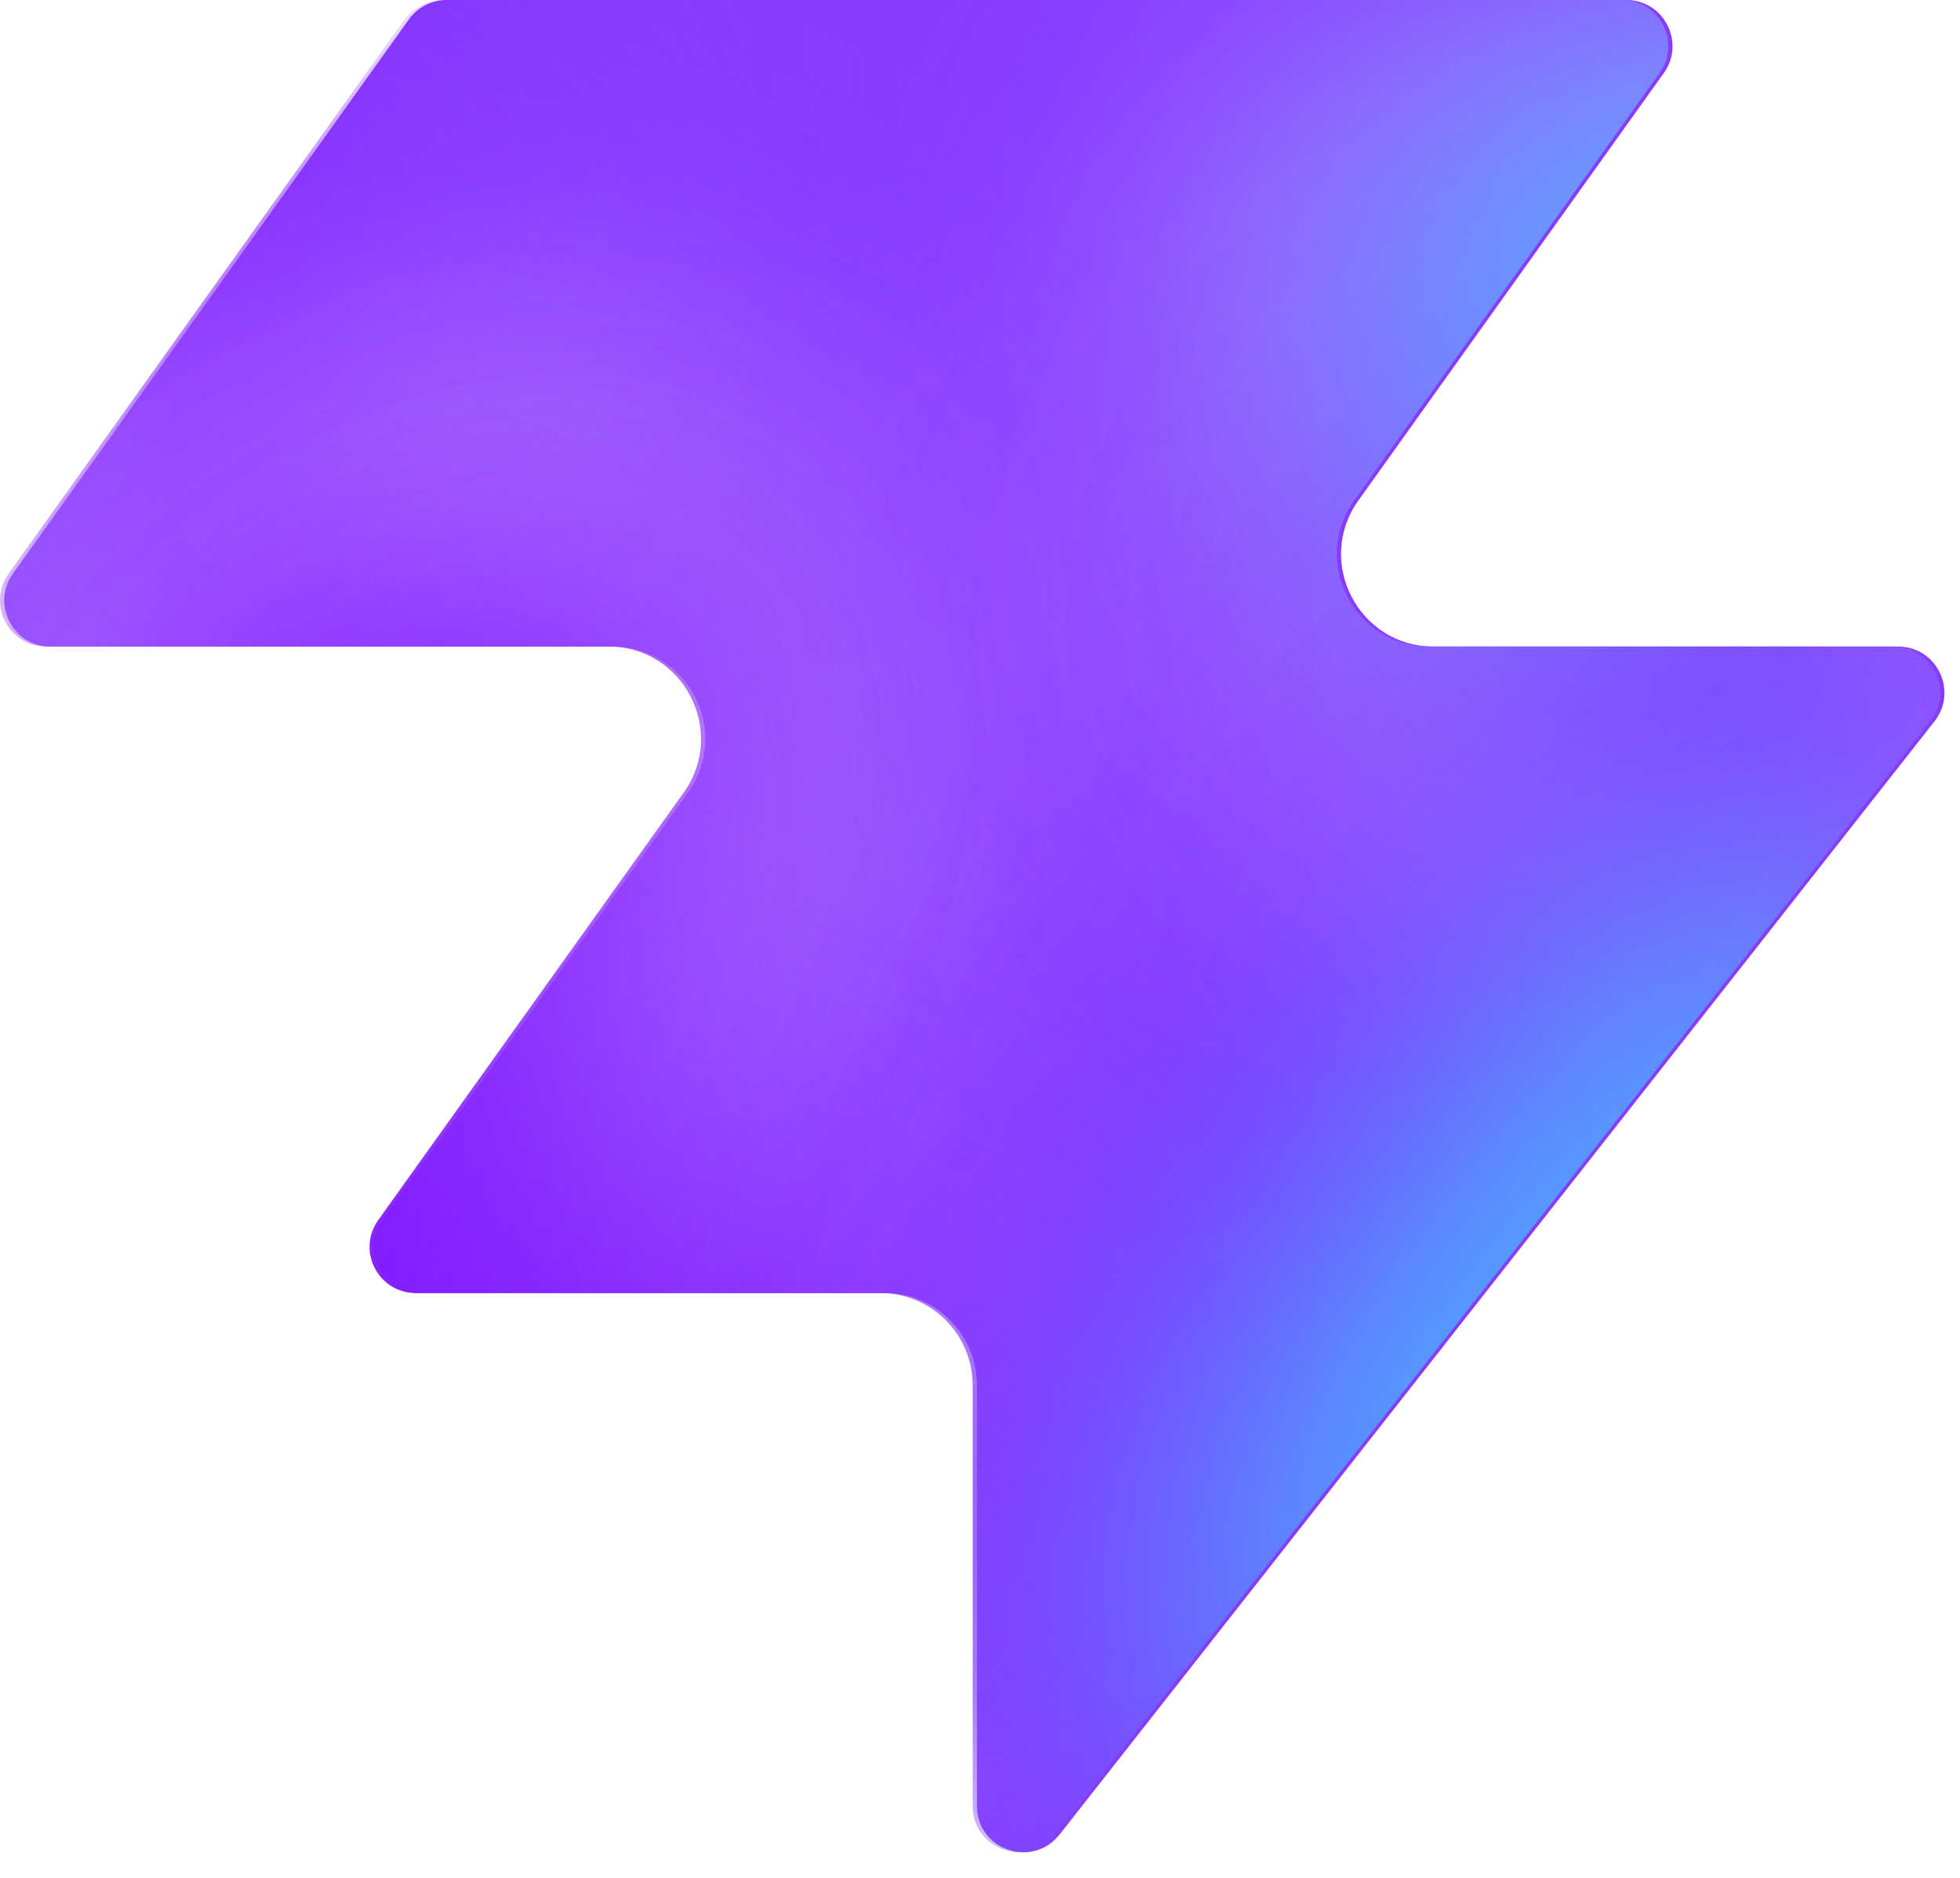
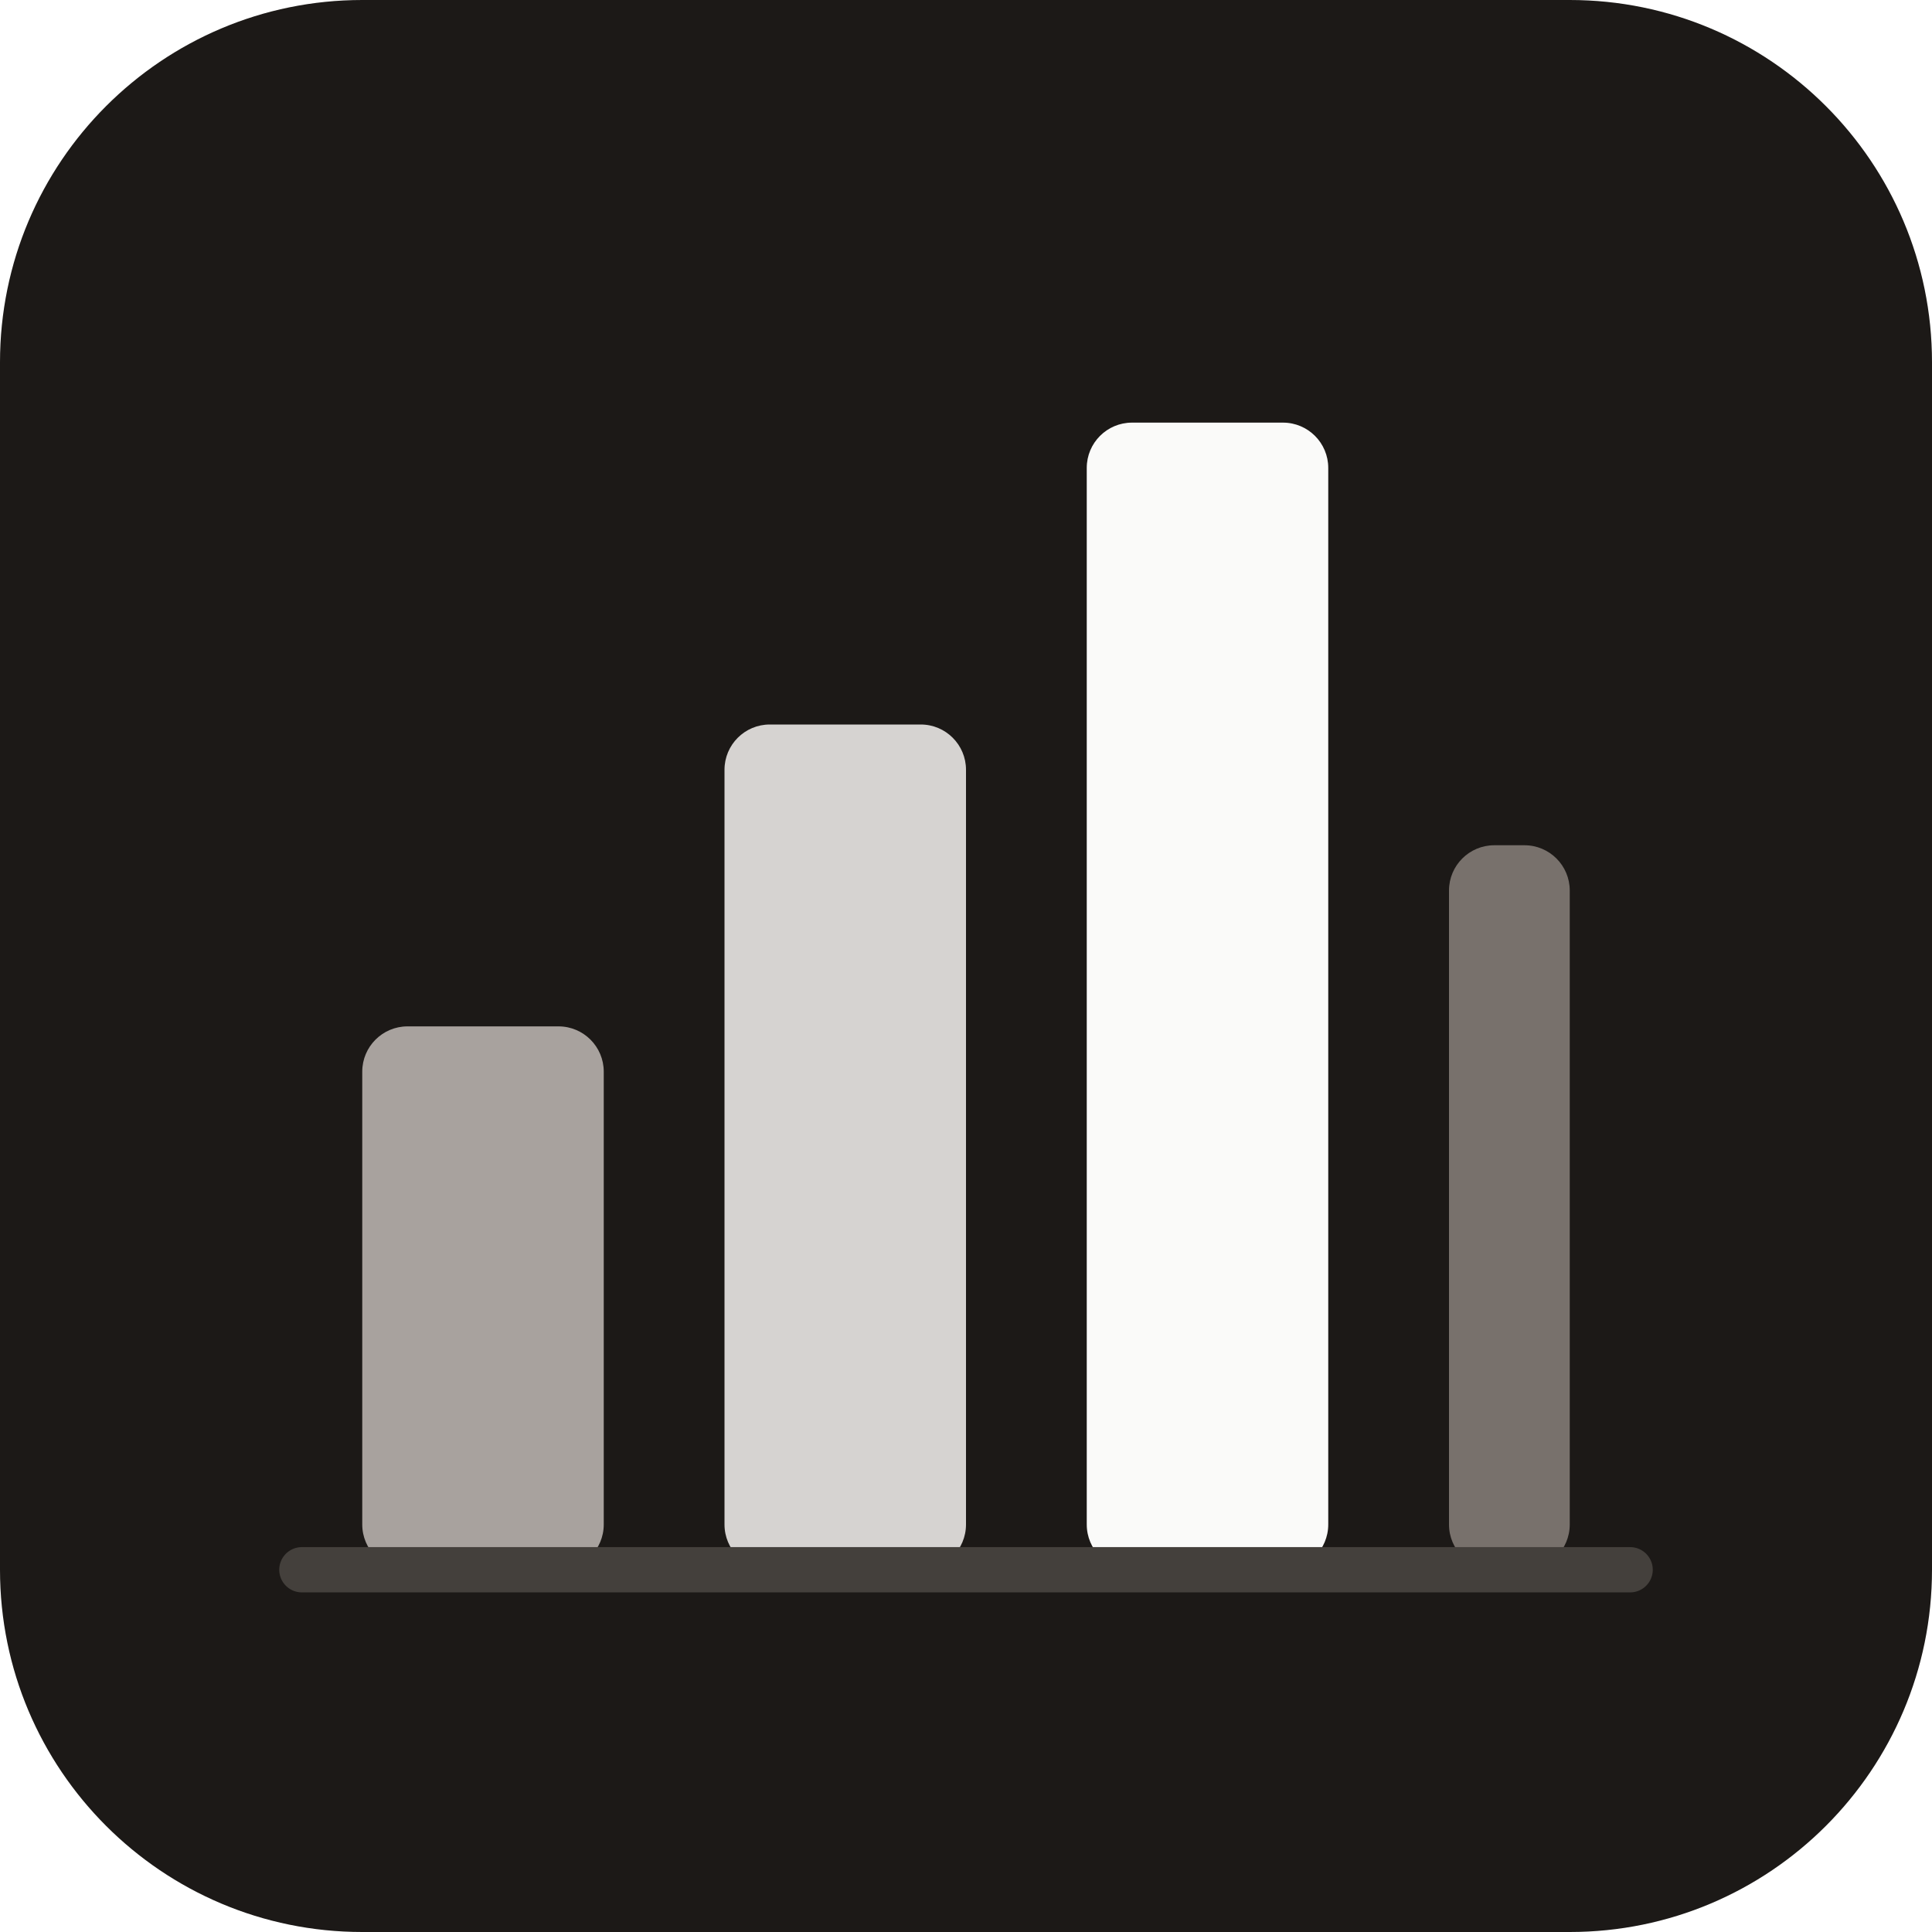
- <svg xmlns="http://www.w3.org/2000/svg" width="48" height="46" fill="none" viewBox="0 0 48 46">
-   <path fill="#863bff" d="M25.946 44.938c-.664.845-2.021.375-2.021-.698V33.937a2.26 2.26 0 0 0-2.262-2.262H10.287c-.92 0-1.456-1.04-.92-1.788l7.48-10.471c1.07-1.497 0-3.578-1.842-3.578H1.237c-.92 0-1.456-1.04-.92-1.788L10.013.474c.214-.297.556-.474.92-.474h28.894c.92 0 1.456 1.04.92 1.788l-7.48 10.471c-1.07 1.498 0 3.579 1.842 3.579h11.377c.943 0 1.473 1.088.89 1.83L25.947 44.94z" style="fill:#863bff;fill:color(display-p3 .525 .23 1);fill-opacity:1" />
-   <mask id="a" width="48" height="46" x="0" y="0" maskUnits="userSpaceOnUse" style="mask-type:alpha">
-     <path fill="#000" d="M25.842 44.938c-.664.844-2.021.375-2.021-.698V33.937a2.26 2.26 0 0 0-2.262-2.262H10.183c-.92 0-1.456-1.04-.92-1.788l7.48-10.471c1.07-1.498 0-3.579-1.842-3.579H1.133c-.92 0-1.456-1.04-.92-1.787L9.91.473c.214-.297.556-.474.92-.474h28.894c.92 0 1.456 1.04.92 1.788l-7.48 10.471c-1.07 1.498 0 3.578 1.842 3.578h11.377c.943 0 1.473 1.088.89 1.832L25.843 44.94z" style="fill:#000;fill-opacity:1" />
-   </mask>
-   <g mask="url(#a)">
-     <g filter="url(#b)">
-       <ellipse cx="5.508" cy="14.704" fill="#ede6ff" rx="5.508" ry="14.704" style="fill:#ede6ff;fill:color(display-p3 .927 .903 1);fill-opacity:1" transform="matrix(.00324 1 1 -.00324 -4.47 31.516)" />
-     </g>
-     <g filter="url(#c)">
-       <ellipse cx="10.399" cy="29.851" fill="#ede6ff" rx="10.399" ry="29.851" style="fill:#ede6ff;fill:color(display-p3 .927 .903 1);fill-opacity:1" transform="matrix(.00324 1 1 -.00324 -39.328 7.883)" />
-     </g>
-     <g filter="url(#d)">
-       <ellipse cx="5.508" cy="30.487" fill="#7e14ff" rx="5.508" ry="30.487" style="fill:#7e14ff;fill:color(display-p3 .492 .077 1);fill-opacity:1" transform="rotate(89.814 -25.913 -14.639)scale(1 -1)" />
-     </g>
-     <g filter="url(#e)">
-       <ellipse cx="5.508" cy="30.599" fill="#7e14ff" rx="5.508" ry="30.599" style="fill:#7e14ff;fill:color(display-p3 .492 .077 1);fill-opacity:1" transform="rotate(89.814 -32.644 -3.334)scale(1 -1)" />
-     </g>
-     <g filter="url(#f)">
-       <ellipse cx="5.508" cy="30.599" fill="#7e14ff" rx="5.508" ry="30.599" style="fill:#7e14ff;fill:color(display-p3 .492 .077 1);fill-opacity:1" transform="matrix(.00324 1 1 -.00324 -34.34 30.47)" />
-     </g>
-     <g filter="url(#g)">
-       <ellipse cx="14.072" cy="22.078" fill="#ede6ff" rx="14.072" ry="22.078" style="fill:#ede6ff;fill:color(display-p3 .927 .903 1);fill-opacity:1" transform="rotate(93.35 24.506 48.493)scale(-1 1)" />
-     </g>
-     <g filter="url(#h)">
-       <ellipse cx="3.47" cy="21.501" fill="#7e14ff" rx="3.47" ry="21.501" style="fill:#7e14ff;fill:color(display-p3 .492 .077 1);fill-opacity:1" transform="rotate(89.009 28.708 47.59)scale(-1 1)" />
-     </g>
-     <g filter="url(#i)">
-       <ellipse cx="3.47" cy="21.501" fill="#7e14ff" rx="3.47" ry="21.501" style="fill:#7e14ff;fill:color(display-p3 .492 .077 1);fill-opacity:1" transform="rotate(89.009 28.708 47.59)scale(-1 1)" />
-     </g>
-     <g filter="url(#j)">
-       <ellipse cx=".387" cy="8.972" fill="#7e14ff" rx="4.407" ry="29.108" style="fill:#7e14ff;fill:color(display-p3 .492 .077 1);fill-opacity:1" transform="rotate(39.51 .387 8.972)" />
-     </g>
-     <g filter="url(#k)">
-       <ellipse cx="47.523" cy="-6.092" fill="#7e14ff" rx="4.407" ry="29.108" style="fill:#7e14ff;fill:color(display-p3 .492 .077 1);fill-opacity:1" transform="rotate(37.892 47.523 -6.092)" />
-     </g>
-     <g filter="url(#l)">
-       <ellipse cx="41.412" cy="6.333" fill="#47bfff" rx="5.971" ry="9.665" style="fill:#47bfff;fill:color(display-p3 .28 .748 1);fill-opacity:1" transform="rotate(37.892 41.412 6.333)" />
-     </g>
-     <g filter="url(#m)">
-       <ellipse cx="-1.879" cy="38.332" fill="#7e14ff" rx="4.407" ry="29.108" style="fill:#7e14ff;fill:color(display-p3 .492 .077 1);fill-opacity:1" transform="rotate(37.892 -1.88 38.332)" />
-     </g>
-     <g filter="url(#n)">
-       <ellipse cx="-1.879" cy="38.332" fill="#7e14ff" rx="4.407" ry="29.108" style="fill:#7e14ff;fill:color(display-p3 .492 .077 1);fill-opacity:1" transform="rotate(37.892 -1.88 38.332)" />
-     </g>
-     <g filter="url(#o)">
-       <ellipse cx="35.651" cy="29.907" fill="#7e14ff" rx="4.407" ry="29.108" style="fill:#7e14ff;fill:color(display-p3 .492 .077 1);fill-opacity:1" transform="rotate(37.892 35.651 29.907)" />
-     </g>
-     <g filter="url(#p)">
-       <ellipse cx="38.418" cy="32.4" fill="#47bfff" rx="5.971" ry="15.297" style="fill:#47bfff;fill:color(display-p3 .28 .748 1);fill-opacity:1" transform="rotate(37.892 38.418 32.4)" />
-     </g>
+ <svg xmlns="http://www.w3.org/2000/svg" viewBox="0 0 64 64" width="64" height="64">
+   <rect width="64" height="64" rx="12" fill="#1c1917" />
+   <g>
+     <rect x="12" y="34" width="8" height="18" rx="1.5" fill="#a8a29e" />
+     <rect x="24" y="24" width="8" height="28" rx="1.5" fill="#d6d3d1" />
+     <rect x="36" y="14" width="8" height="38" rx="1.5" fill="#fafaf9" />
+     <rect x="48" y="28" width="4" height="24" rx="1.5" fill="#78716c" />
  </g>
-   <defs>
-     <filter id="b" width="60.045" height="41.654" x="-19.77" y="16.149" color-interpolation-filters="sRGB" filterUnits="userSpaceOnUse">
-       <feFlood flood-opacity="0" result="BackgroundImageFix" />
-       <feBlend in="SourceGraphic" in2="BackgroundImageFix" result="shape" />
-       <feGaussianBlur result="effect1_foregroundBlur_2002_17158" stdDeviation="7.659" />
-     </filter>
-     <filter id="c" width="90.34" height="51.437" x="-54.613" y="-7.533" color-interpolation-filters="sRGB" filterUnits="userSpaceOnUse">
-       <feFlood flood-opacity="0" result="BackgroundImageFix" />
-       <feBlend in="SourceGraphic" in2="BackgroundImageFix" result="shape" />
-       <feGaussianBlur result="effect1_foregroundBlur_2002_17158" stdDeviation="7.659" />
-     </filter>
-     <filter id="d" width="79.355" height="29.4" x="-49.64" y="2.03" color-interpolation-filters="sRGB" filterUnits="userSpaceOnUse">
-       <feFlood flood-opacity="0" result="BackgroundImageFix" />
-       <feBlend in="SourceGraphic" in2="BackgroundImageFix" result="shape" />
-       <feGaussianBlur result="effect1_foregroundBlur_2002_17158" stdDeviation="4.596" />
-     </filter>
-     <filter id="e" width="79.579" height="29.4" x="-45.045" y="20.029" color-interpolation-filters="sRGB" filterUnits="userSpaceOnUse">
-       <feFlood flood-opacity="0" result="BackgroundImageFix" />
-       <feBlend in="SourceGraphic" in2="BackgroundImageFix" result="shape" />
-       <feGaussianBlur result="effect1_foregroundBlur_2002_17158" stdDeviation="4.596" />
-     </filter>
-     <filter id="f" width="79.579" height="29.4" x="-43.513" y="21.178" color-interpolation-filters="sRGB" filterUnits="userSpaceOnUse">
-       <feFlood flood-opacity="0" result="BackgroundImageFix" />
-       <feBlend in="SourceGraphic" in2="BackgroundImageFix" result="shape" />
-       <feGaussianBlur result="effect1_foregroundBlur_2002_17158" stdDeviation="4.596" />
-     </filter>
-     <filter id="g" width="74.749" height="58.852" x="15.756" y="-17.901" color-interpolation-filters="sRGB" filterUnits="userSpaceOnUse">
-       <feFlood flood-opacity="0" result="BackgroundImageFix" />
-       <feBlend in="SourceGraphic" in2="BackgroundImageFix" result="shape" />
-       <feGaussianBlur result="effect1_foregroundBlur_2002_17158" stdDeviation="7.659" />
-     </filter>
-     <filter id="h" width="61.377" height="25.362" x="23.548" y="2.284" color-interpolation-filters="sRGB" filterUnits="userSpaceOnUse">
-       <feFlood flood-opacity="0" result="BackgroundImageFix" />
-       <feBlend in="SourceGraphic" in2="BackgroundImageFix" result="shape" />
-       <feGaussianBlur result="effect1_foregroundBlur_2002_17158" stdDeviation="4.596" />
-     </filter>
-     <filter id="i" width="61.377" height="25.362" x="23.548" y="2.284" color-interpolation-filters="sRGB" filterUnits="userSpaceOnUse">
-       <feFlood flood-opacity="0" result="BackgroundImageFix" />
-       <feBlend in="SourceGraphic" in2="BackgroundImageFix" result="shape" />
-       <feGaussianBlur result="effect1_foregroundBlur_2002_17158" stdDeviation="4.596" />
-     </filter>
-     <filter id="j" width="56.045" height="63.649" x="-27.636" y="-22.853" color-interpolation-filters="sRGB" filterUnits="userSpaceOnUse">
-       <feFlood flood-opacity="0" result="BackgroundImageFix" />
-       <feBlend in="SourceGraphic" in2="BackgroundImageFix" result="shape" />
-       <feGaussianBlur result="effect1_foregroundBlur_2002_17158" stdDeviation="4.596" />
-     </filter>
-     <filter id="k" width="54.814" height="64.646" x="20.116" y="-38.415" color-interpolation-filters="sRGB" filterUnits="userSpaceOnUse">
-       <feFlood flood-opacity="0" result="BackgroundImageFix" />
-       <feBlend in="SourceGraphic" in2="BackgroundImageFix" result="shape" />
-       <feGaussianBlur result="effect1_foregroundBlur_2002_17158" stdDeviation="4.596" />
-     </filter>
-     <filter id="l" width="33.541" height="35.313" x="24.641" y="-11.323" color-interpolation-filters="sRGB" filterUnits="userSpaceOnUse">
-       <feFlood flood-opacity="0" result="BackgroundImageFix" />
-       <feBlend in="SourceGraphic" in2="BackgroundImageFix" result="shape" />
-       <feGaussianBlur result="effect1_foregroundBlur_2002_17158" stdDeviation="4.596" />
-     </filter>
-     <filter id="m" width="54.814" height="64.646" x="-29.286" y="6.009" color-interpolation-filters="sRGB" filterUnits="userSpaceOnUse">
-       <feFlood flood-opacity="0" result="BackgroundImageFix" />
-       <feBlend in="SourceGraphic" in2="BackgroundImageFix" result="shape" />
-       <feGaussianBlur result="effect1_foregroundBlur_2002_17158" stdDeviation="4.596" />
-     </filter>
-     <filter id="n" width="54.814" height="64.646" x="-29.286" y="6.009" color-interpolation-filters="sRGB" filterUnits="userSpaceOnUse">
-       <feFlood flood-opacity="0" result="BackgroundImageFix" />
-       <feBlend in="SourceGraphic" in2="BackgroundImageFix" result="shape" />
-       <feGaussianBlur result="effect1_foregroundBlur_2002_17158" stdDeviation="4.596" />
-     </filter>
-     <filter id="o" width="54.814" height="64.646" x="8.244" y="-2.416" color-interpolation-filters="sRGB" filterUnits="userSpaceOnUse">
-       <feFlood flood-opacity="0" result="BackgroundImageFix" />
-       <feBlend in="SourceGraphic" in2="BackgroundImageFix" result="shape" />
-       <feGaussianBlur result="effect1_foregroundBlur_2002_17158" stdDeviation="4.596" />
-     </filter>
-     <filter id="p" width="39.409" height="43.623" x="18.713" y="10.588" color-interpolation-filters="sRGB" filterUnits="userSpaceOnUse">
-       <feFlood flood-opacity="0" result="BackgroundImageFix" />
-       <feBlend in="SourceGraphic" in2="BackgroundImageFix" result="shape" />
-       <feGaussianBlur result="effect1_foregroundBlur_2002_17158" stdDeviation="4.596" />
-     </filter>
-   </defs>
+   <line x1="10" y1="52" x2="54" y2="52" stroke="#44403c" stroke-width="1.5" stroke-linecap="round" />
</svg>
